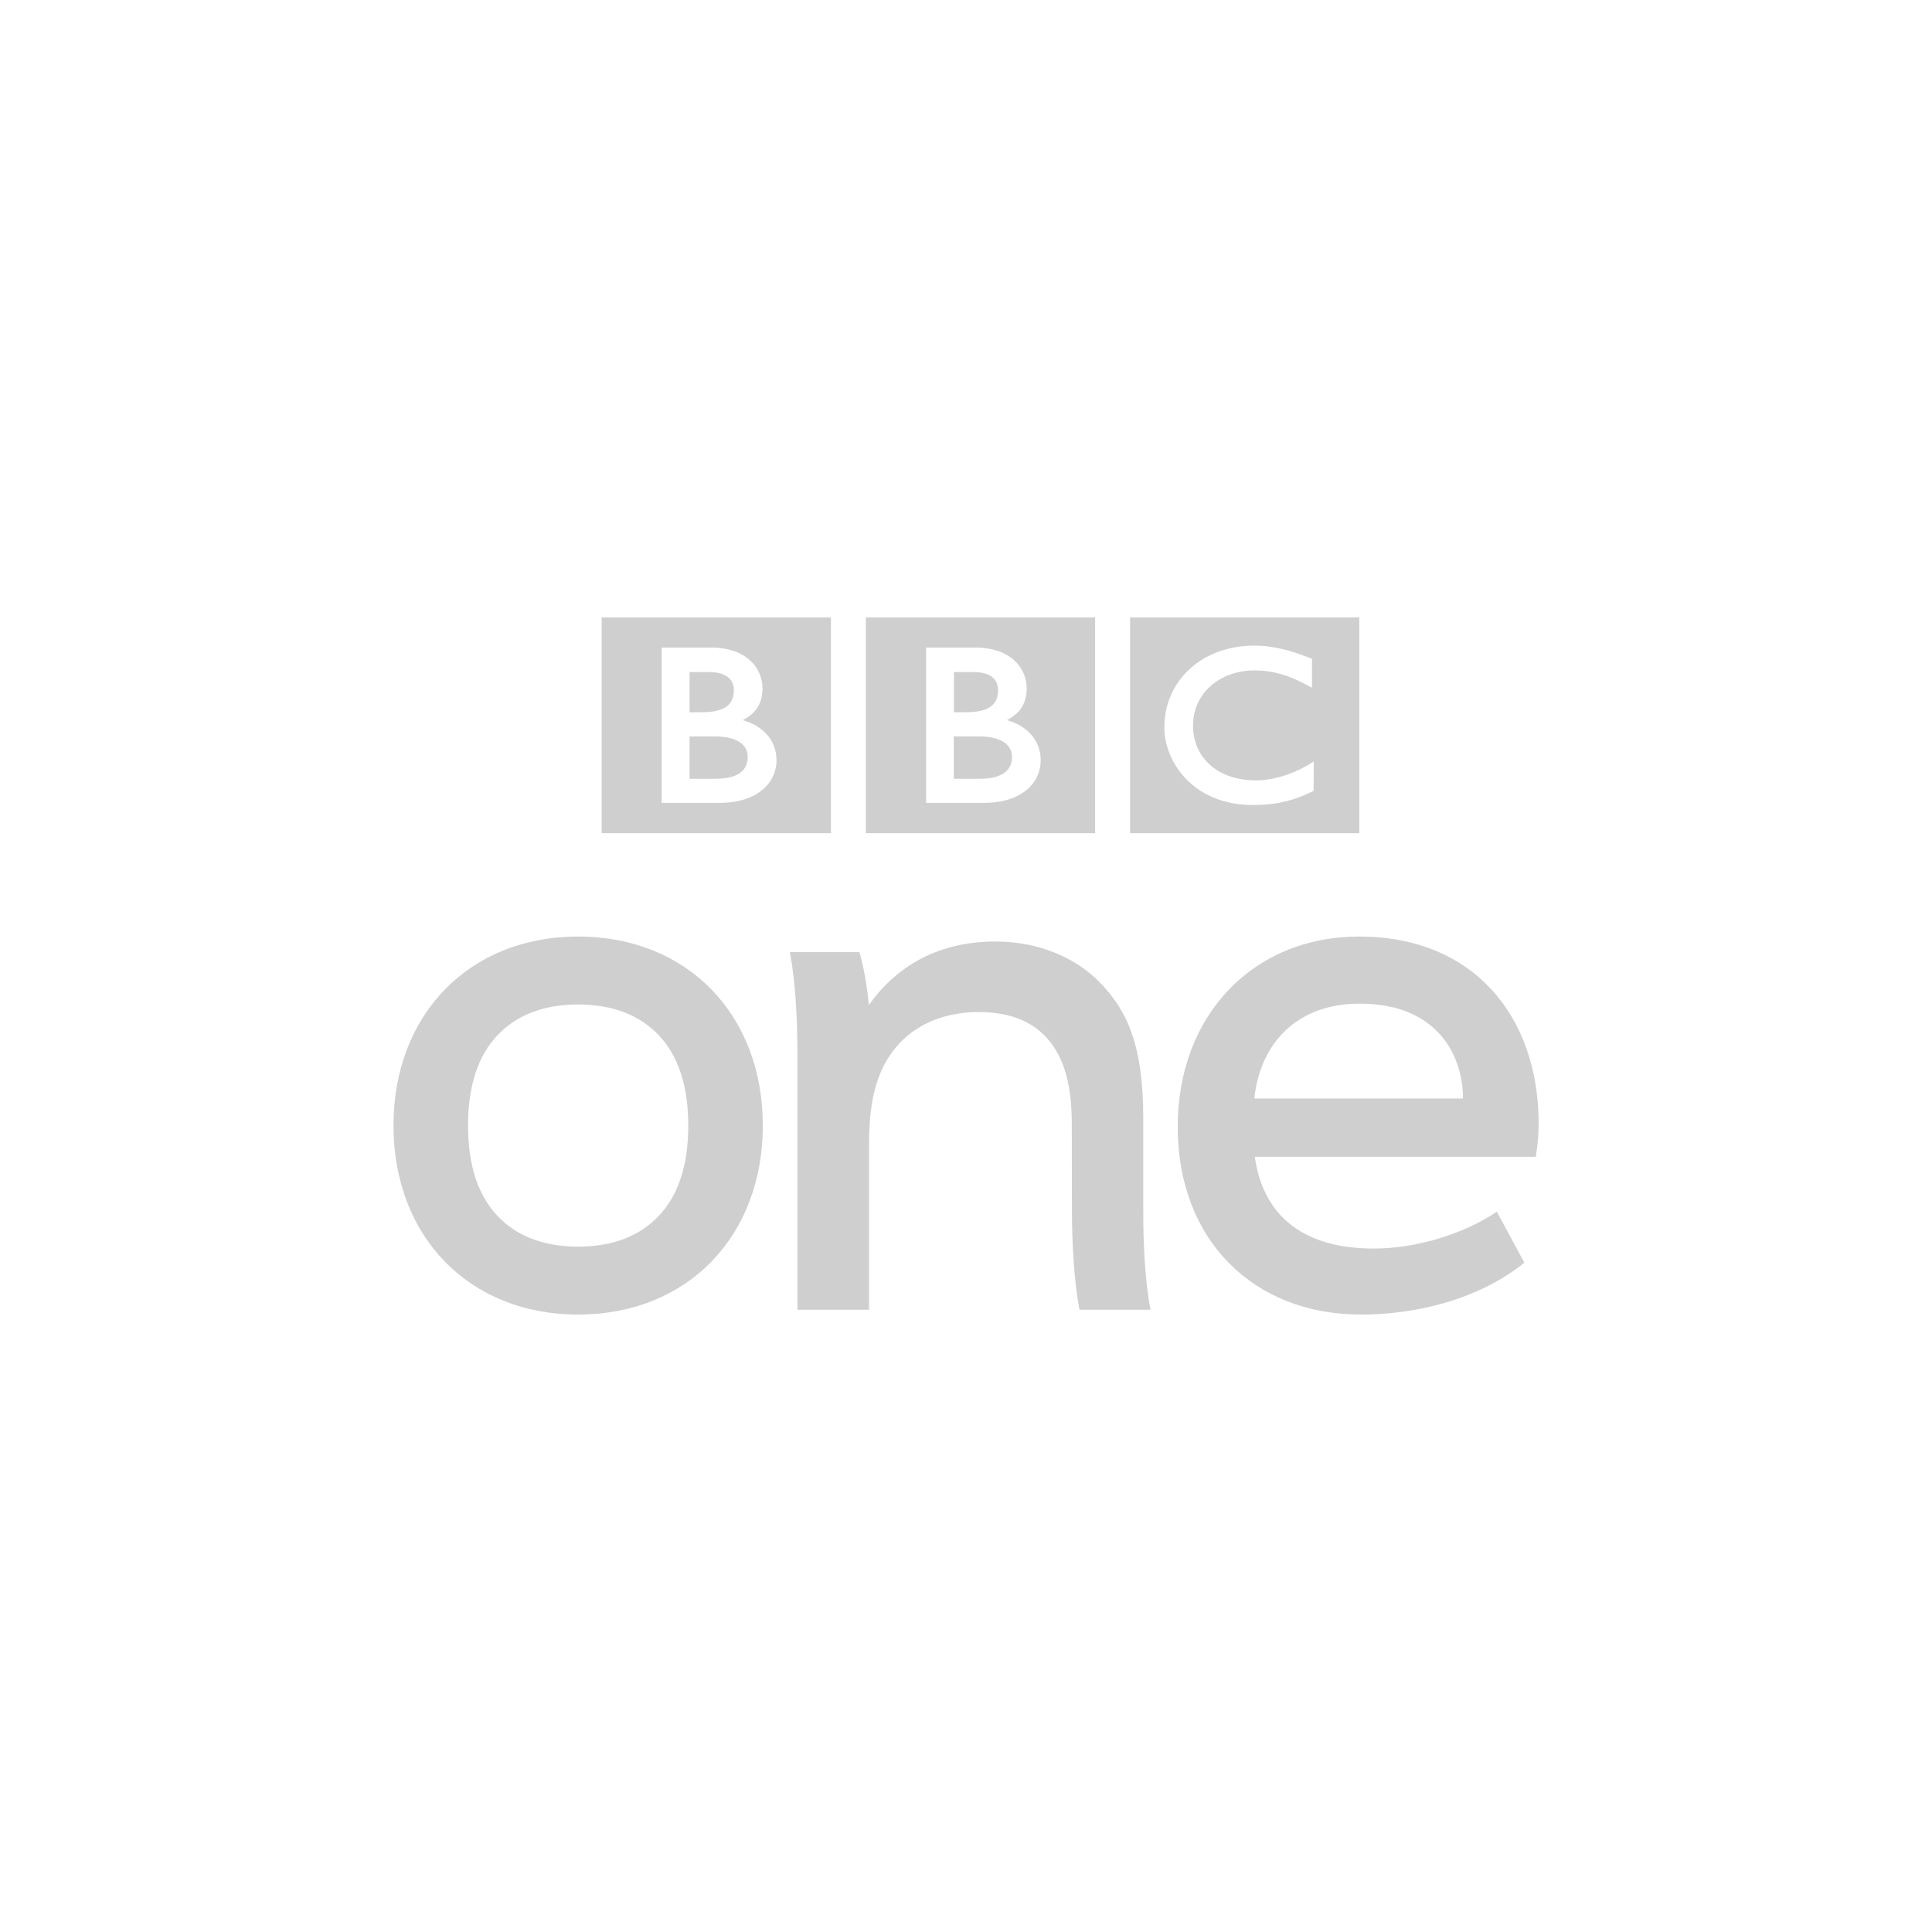
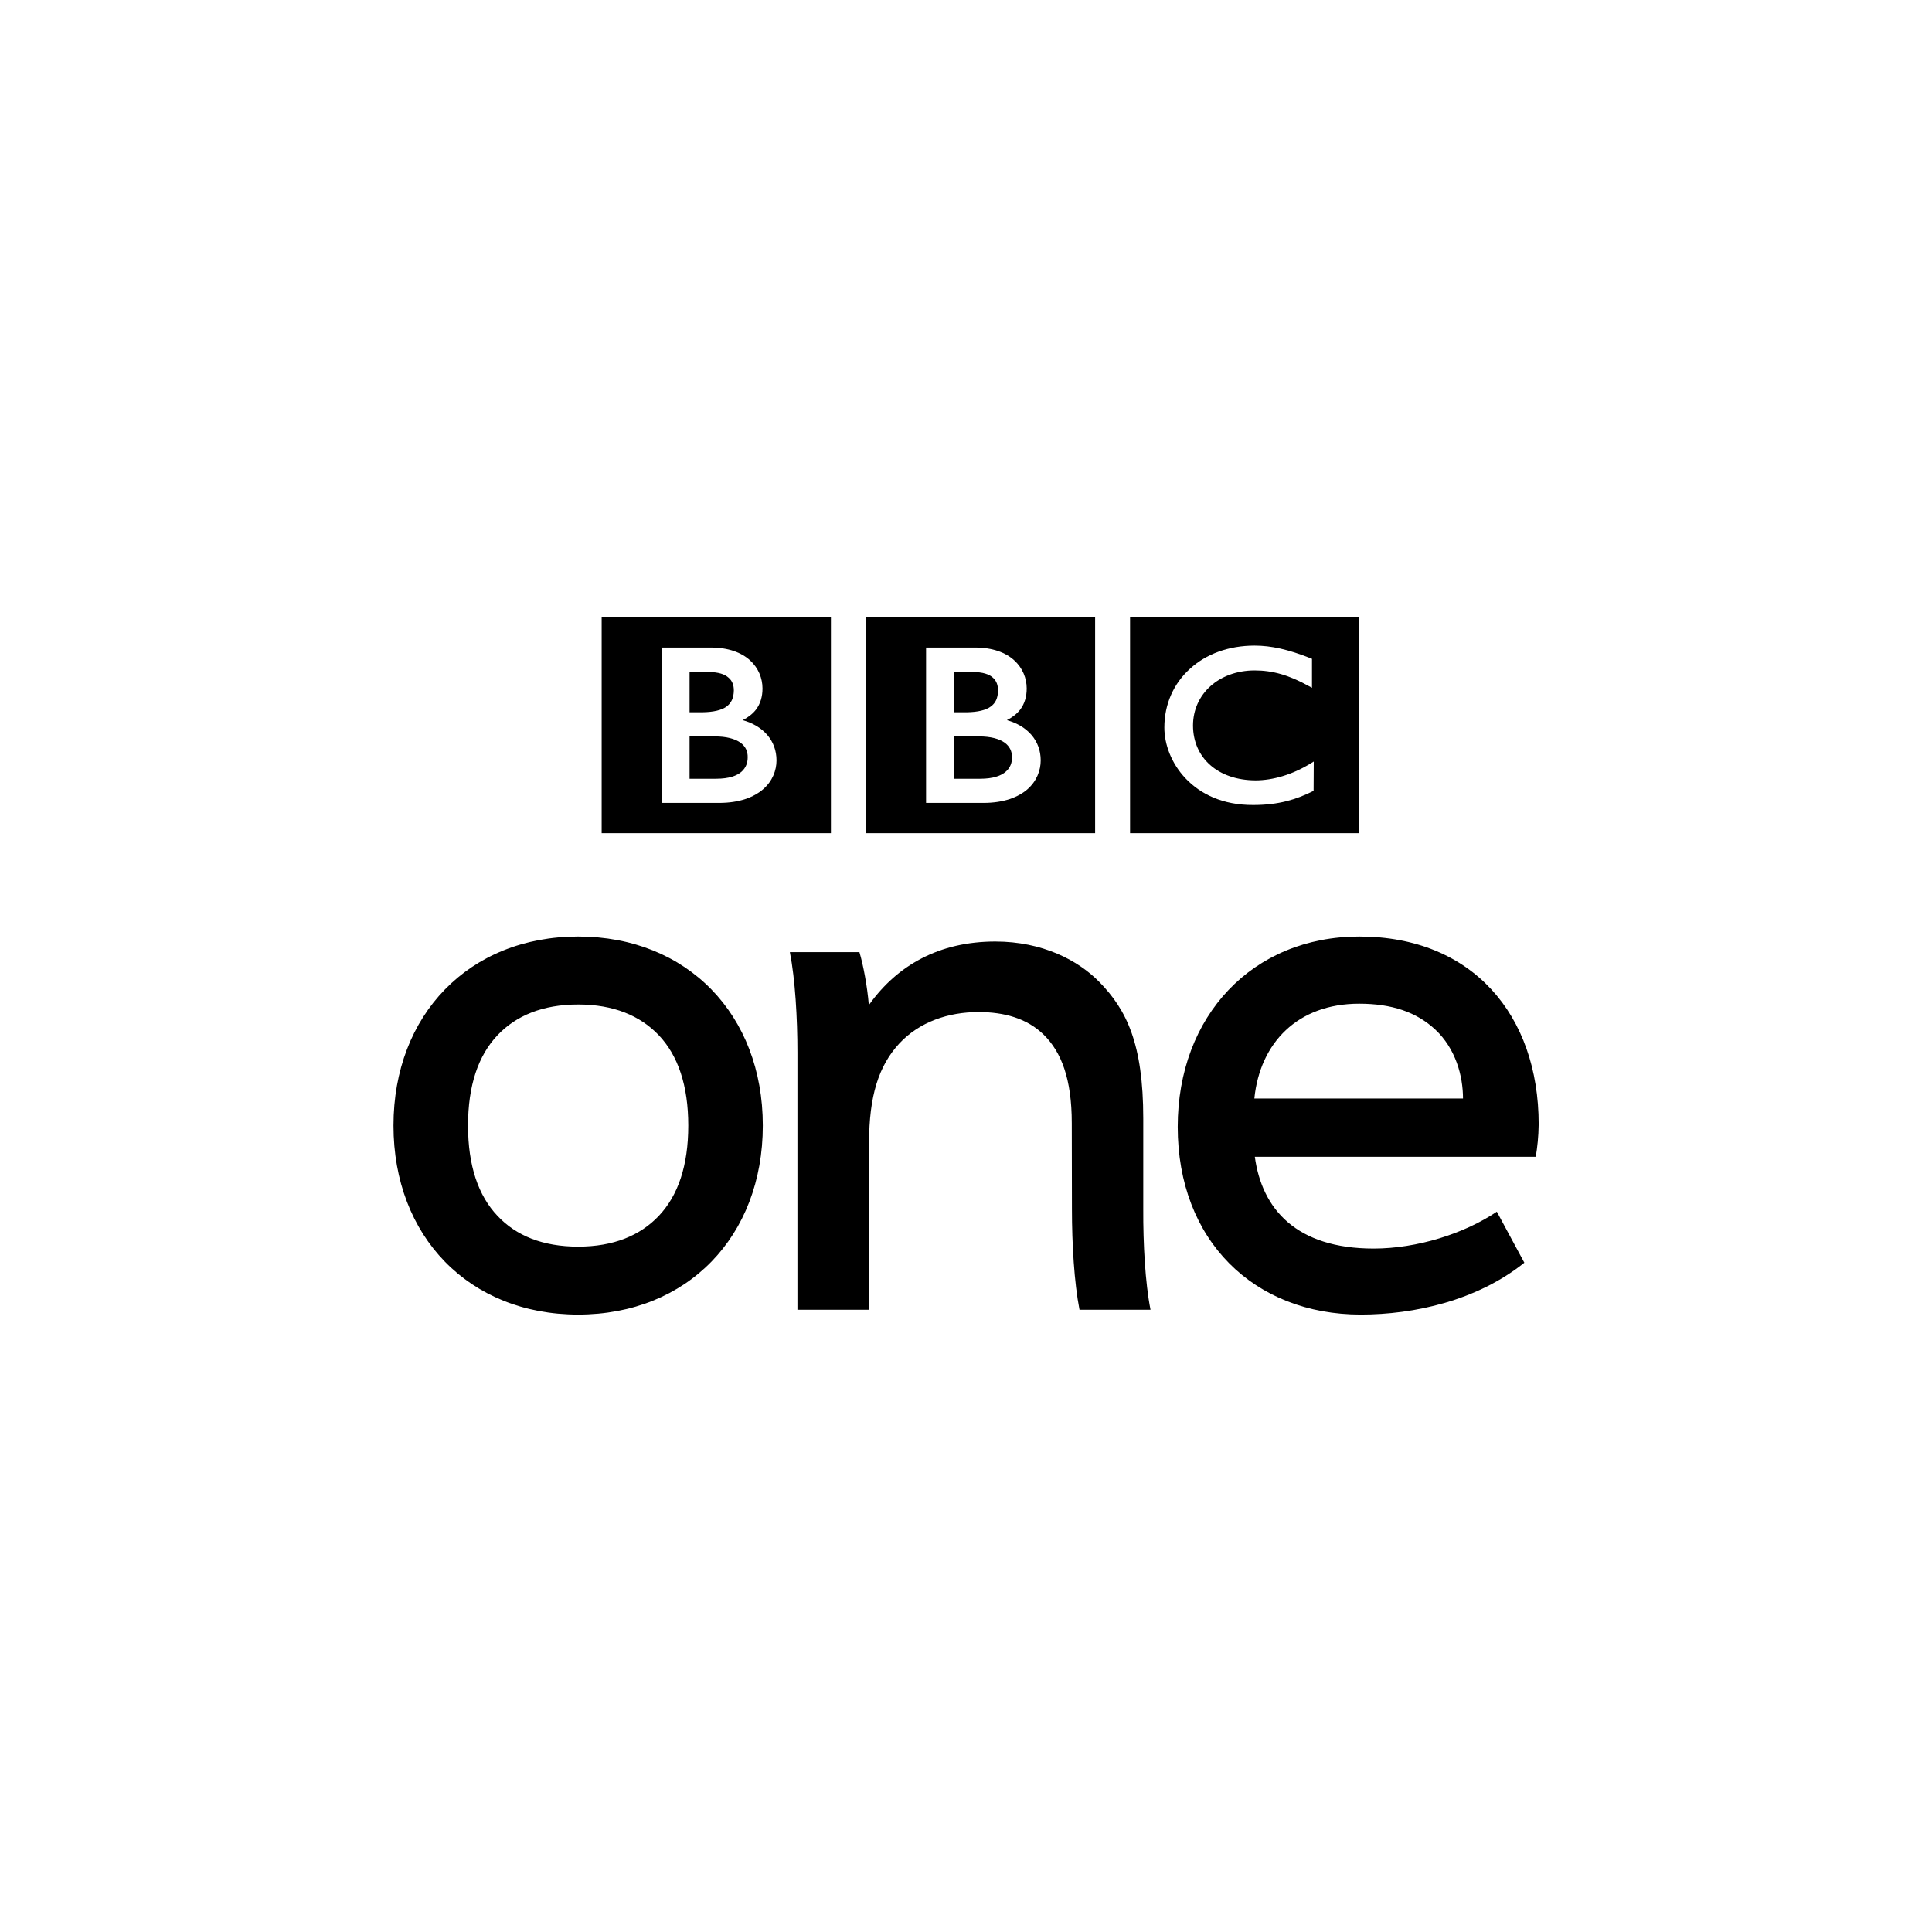
- <svg xmlns="http://www.w3.org/2000/svg" viewBox="0 0 1200 1200">
-   <g fill="#CFCFCF">
+ <svg xmlns="http://www.w3.org/2000/svg" class="channel-logo" viewBox="0 0 1200 1200">
+   <g>
    <path d="M953.9 718.5H779.4c4.4 32.4 25.7 57 73.8 57 27 0 56.4-9.3 76.5-22.9l17.1 31.7c-29.5 23.6-68.5 32.2-101.6 32.2-66.2 0-113.7-45.9-113.7-116.6 0-69.1 46.6-118.2 112.8-118.2 70.1 0 111.4 48.6 111.4 116.6-.1 7.9-.8 13.9-1.8 20.2zm-45.2-36.2c0-14.1-4.6-31-17.2-42.8-11.7-10.9-27-16.1-47.3-16.1-38.2 0-61.6 24.3-65.1 58.9h129.6zM359.1 774.3c22 0 38.5-6.9 50-19 12.1-12.7 18.4-31.4 18.4-56.2 0-24.7-6.3-43.5-18.4-56.2-11.6-12.1-28-19-50-19s-38.5 6.9-50 19c-12.1 12.7-18.4 31.4-18.4 56.2 0 24.8 6.3 43.5 18.4 56.2 11.5 12.2 28 19 50 19zm0 42.2c-67.8 0-114.7-48.5-114.7-117.4 0-68.8 46.9-117.4 114.7-117.4 67.8 0 114.7 48.5 114.7 117.4s-46.9 117.4-114.7 117.4zM714.6 813.5h-44.1c-3.3-16.8-4.7-41-4.7-62.4l-.1-53.5c0-27.7-6.6-44.2-17.3-54.8-10.4-10.3-24.7-14.2-40.6-14.2-18.8 0-36.7 6.1-49.2 19.5-12.9 13.9-18.8 32.8-18.8 61.6v103.8h-44.5V653.8c0-21.5-1.4-45.6-4.7-62.4h43.2c2.4 7.9 4.9 21.4 5.8 32.4h.4c17.2-24 43.1-39 78.2-39 29.2 0 51.5 11.6 64.8 25.3 16.7 17.1 27.1 38.2 27.1 84.6v56.4c-.1 21.4 1.2 45.6 4.5 62.4z" />
    <g>
      <path d="M537.8 383.5h142.4v134H537.8v-134zm108.6 88.8c0-12.2-8.1-21.4-21-25 3.5-1.8 6.3-4 8.3-6.6 2.7-3.6 4-8 4-13.1 0-6.3-2.5-12.7-7.8-17.5-5.3-4.8-13.4-7.9-24.3-7.9h-30.4v96.5h35.6c12.7 0 21.6-3.5 27.4-8.5 5.7-5 8.2-11.7 8.2-17.9z" />
      <path d="M628.6 470.4c0 3.2-1 6.4-3.9 8.9-2.8 2.5-7.8 4.4-15.9 4.4h-16.4v-26.3h15.7c7.3 0 12.5 1.5 15.8 3.8 3.2 2.3 4.7 5.4 4.7 9.2M615.3 438.9c3.1-2.2 4.5-5.3 4.6-10 0-3.2-.9-6-3.2-8-2.3-2.1-6.2-3.5-12.6-3.5h-11.6v25h8c6.8-.1 11.8-1.3 14.8-3.5" />
      <g>
        <path d="M373.7 383.5h142.4v134H373.7v-134zm108.6 88.8c0-12.2-8.1-21.4-21-25 3.5-1.8 6.3-4 8.3-6.6 2.7-3.6 4-8 4-13.1 0-6.3-2.5-12.7-7.8-17.5-5.3-4.8-13.4-7.9-24.3-7.9H411v96.5h35.6c12.7 0 21.6-3.5 27.4-8.5 5.8-5 8.3-11.7 8.3-17.9z" />
        <path d="M451.2 438.9c3-2.2 4.5-5.3 4.6-10 0-3.2-.9-6-3.3-8-2.3-2.1-6.2-3.5-12.6-3.5h-11.6v25h8c6.9-.1 11.9-1.3 14.9-3.5M459.8 461.2c-3.3-2.3-8.5-3.8-15.8-3.8h-15.7v26.3h16.4c8.2 0 13.1-1.9 15.9-4.4 2.8-2.5 3.8-5.7 3.8-8.9.1-3.8-1.4-6.9-4.6-9.2" />
      </g>
      <path d="M701.9 383.5h142.4v134H701.9v-134zM816 473l-2.3 1.4c-11 6.7-23 10.3-33.9 10.3-23.3-.1-38.7-13.9-38.8-34 0-19.7 16.1-34.2 38.2-34.3 11.2 0 21.4 2.9 33.5 9.6l2.2 1.2v-18l-1-.4c-13.7-5.4-24.2-7.8-34.7-7.8-16.1 0-30.2 5.3-40.1 14.4-10 9-15.9 21.8-15.9 36.5 0 10.2 4.2 22.2 13.3 31.7 9 9.5 22.9 16.5 41.9 16.4h.1c15.8 0 26.7-3.5 36.6-8.4l.8-.4.1-18.2z" />
    </g>
  </g>
</svg>
